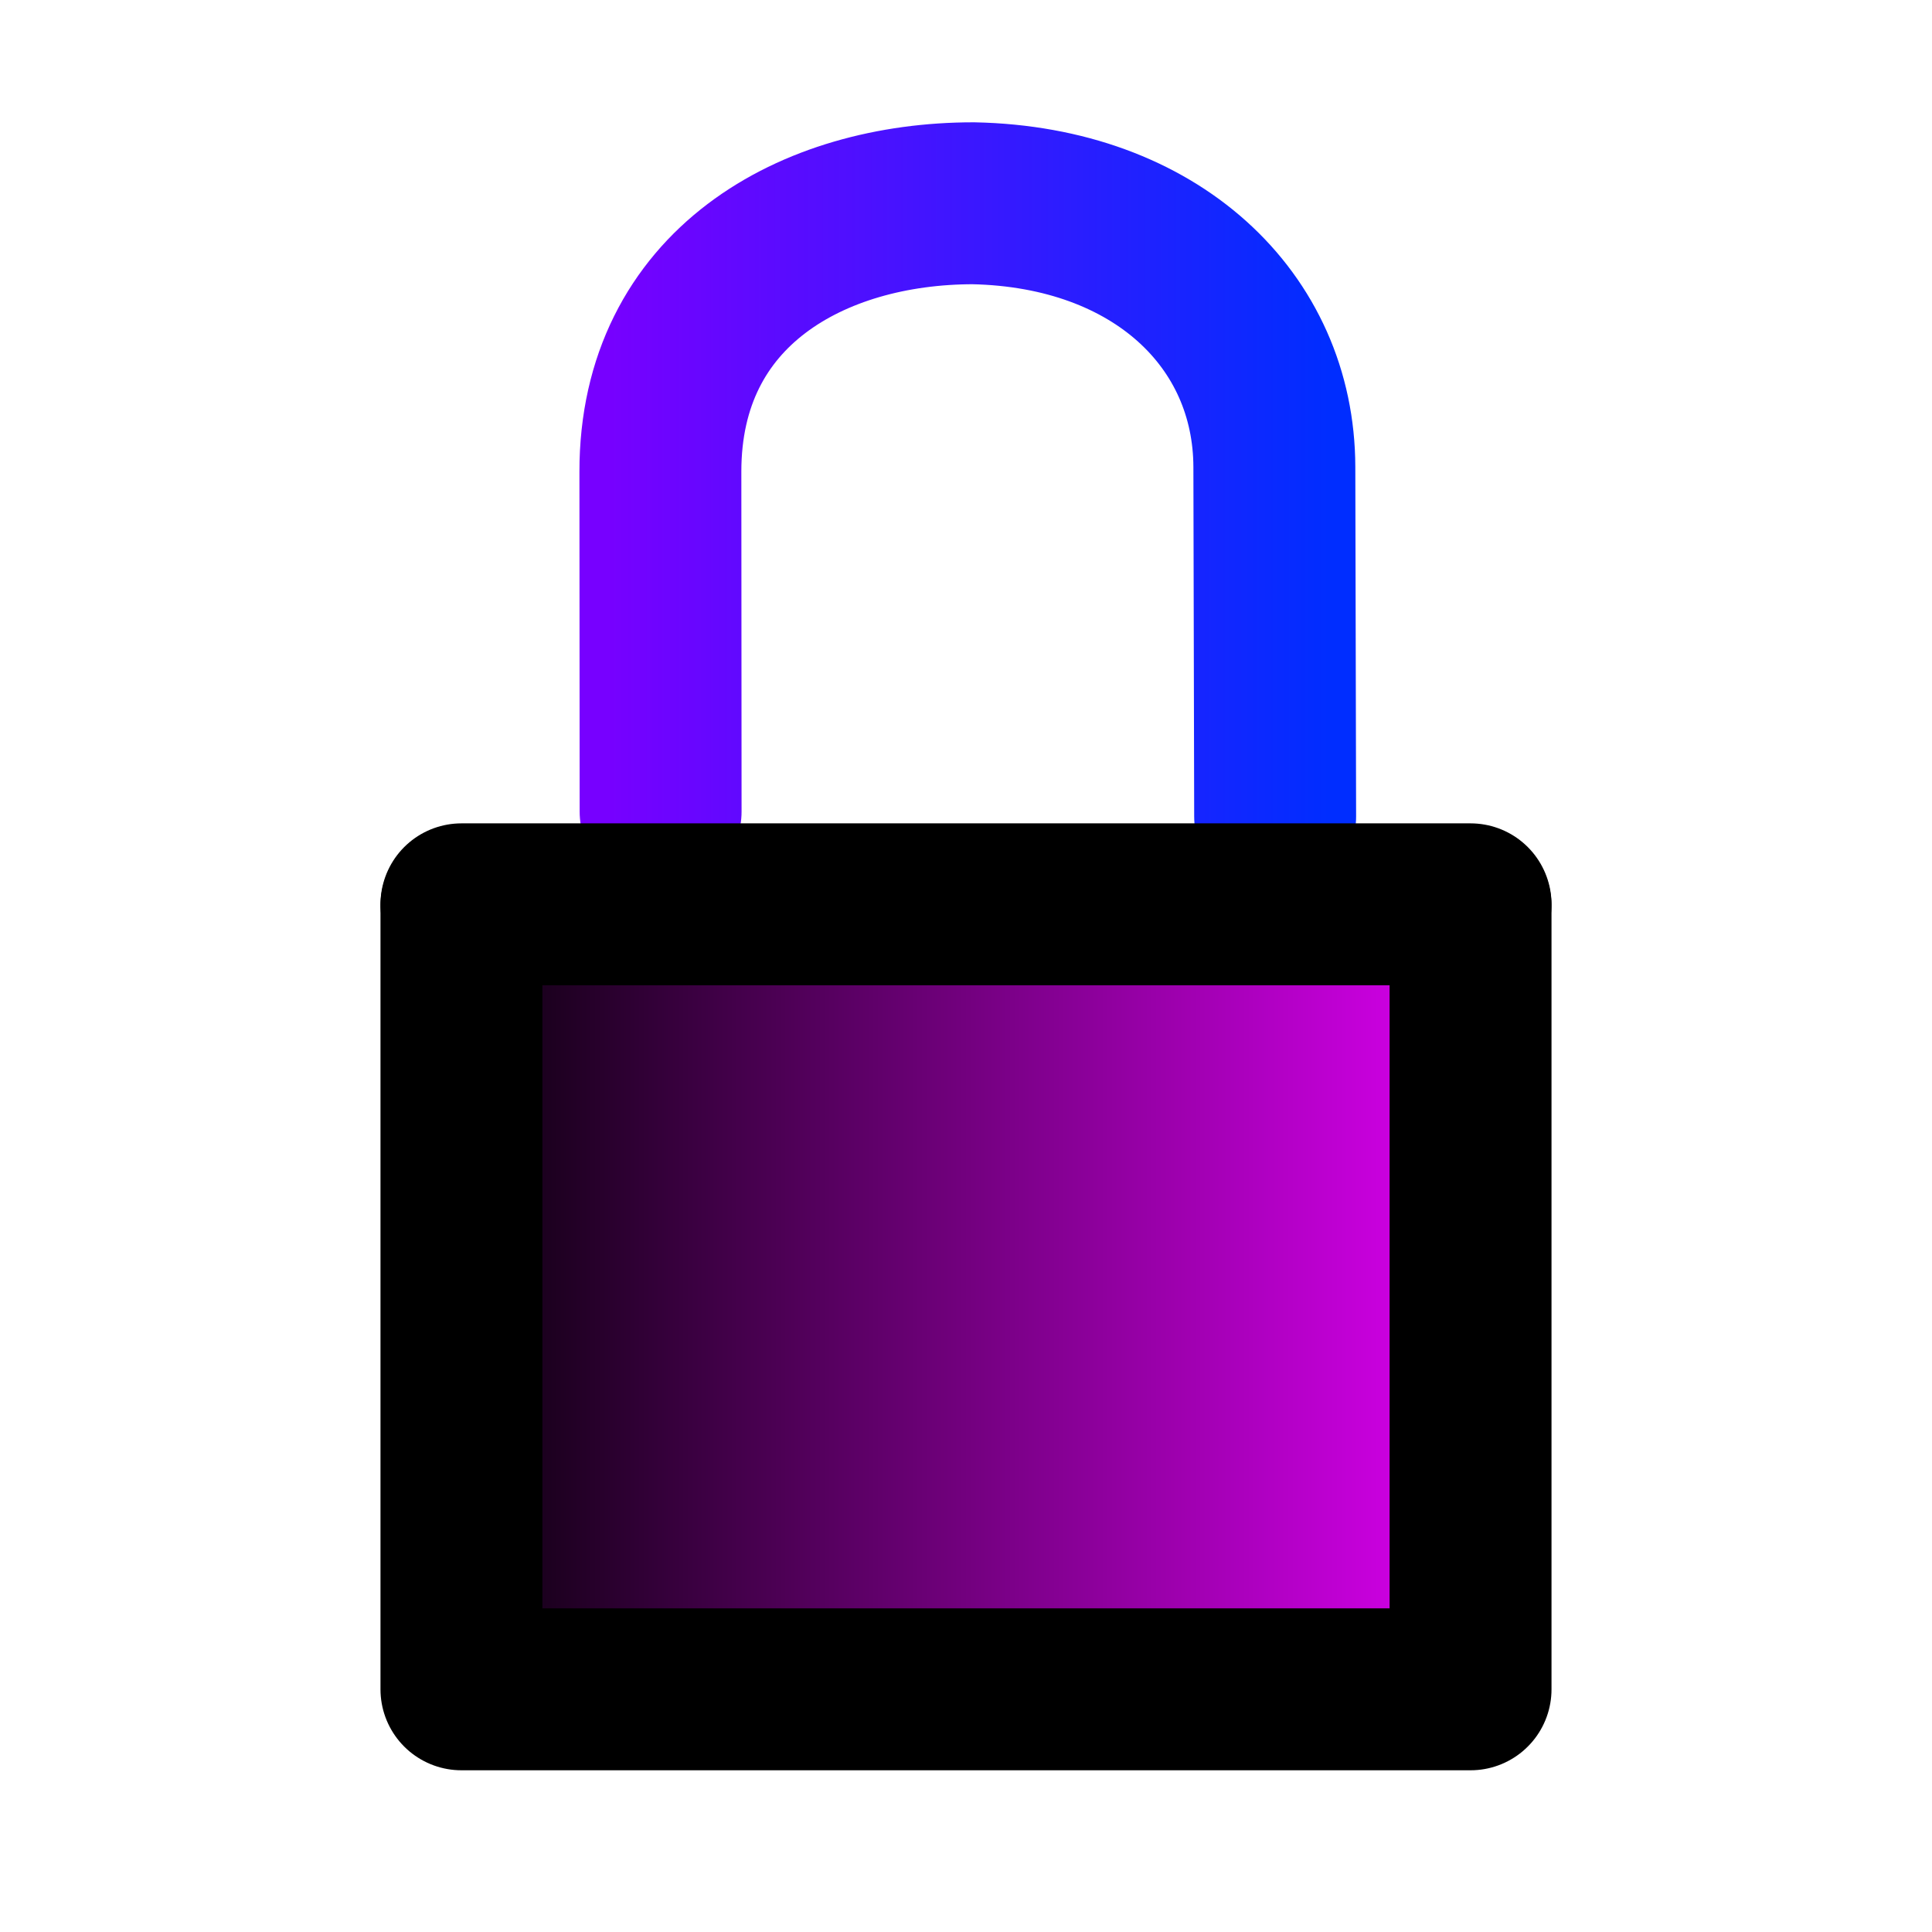
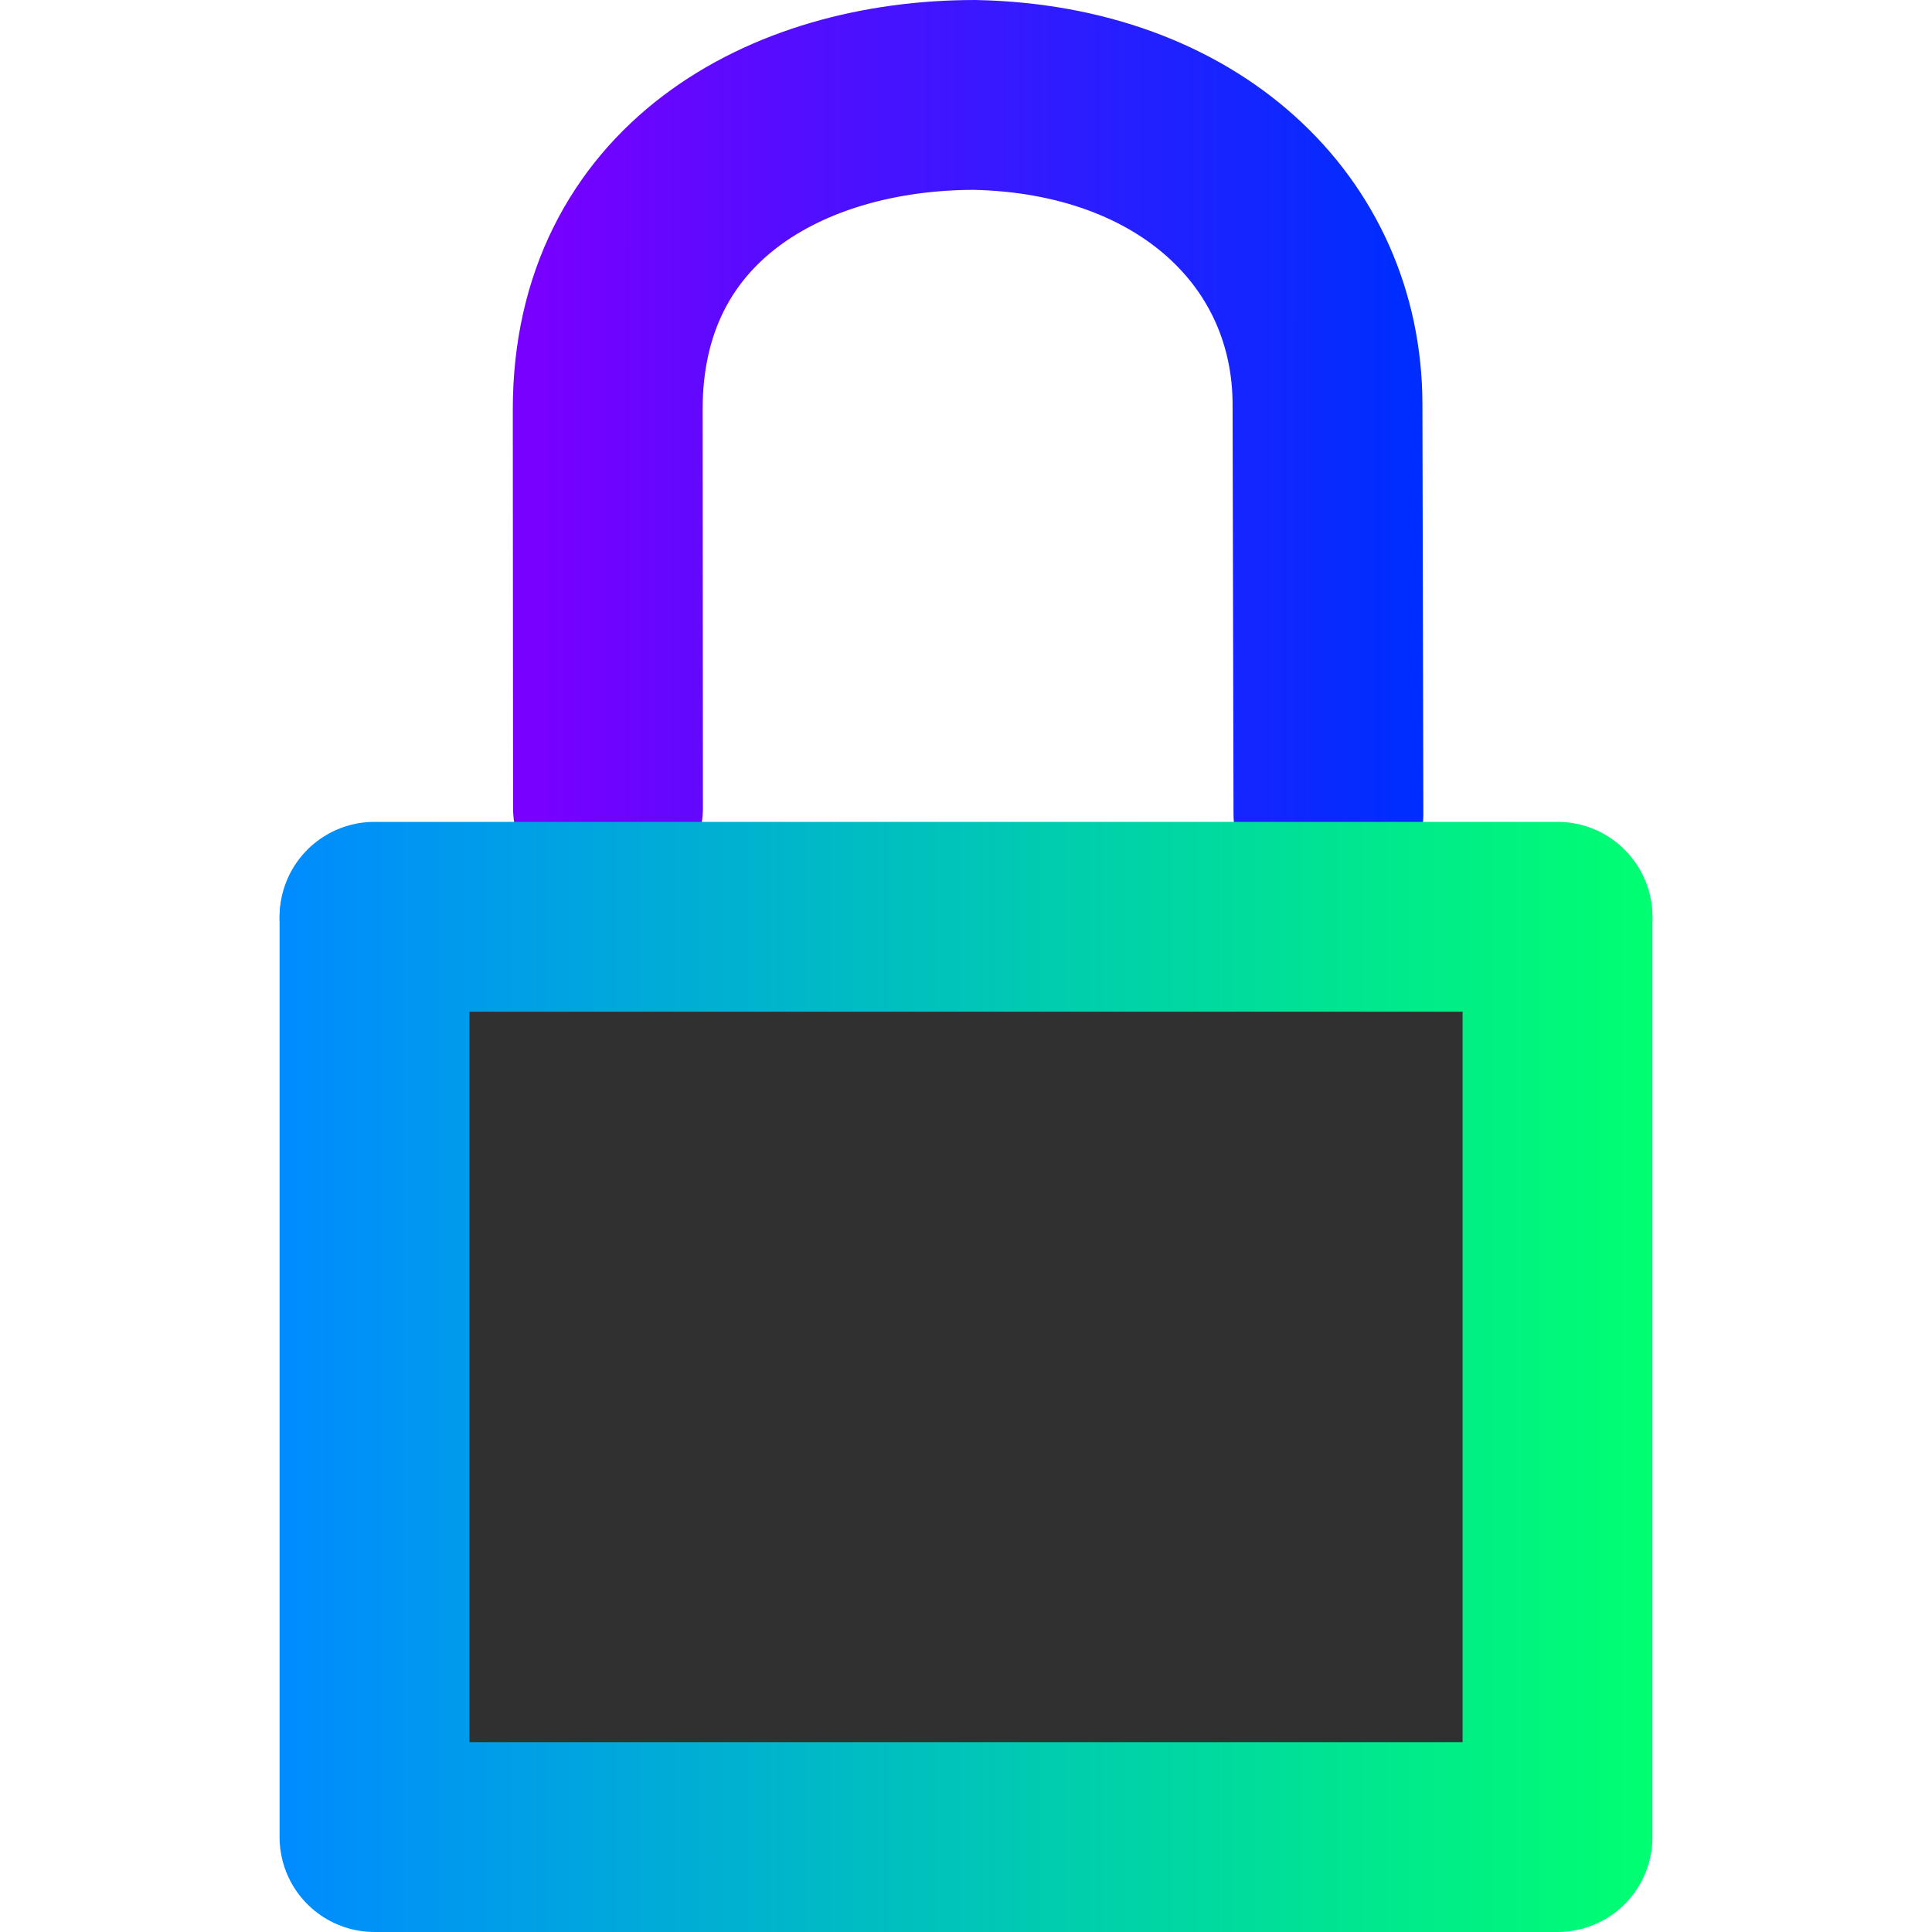
<svg xmlns="http://www.w3.org/2000/svg" xmlns:xlink="http://www.w3.org/1999/xlink" width="800" height="800" viewBox="0 0 211.667 211.667" version="1.1" id="svg1">
  <defs id="defs1">
+     <linearGradient id="linearGradient11">
+       <stop style="stop-color:#008bff;stop-opacity:1;" offset="0" id="stop11" />
+       <stop style="stop-color:#00ff71;stop-opacity:1;" offset="1" id="stop12" />
+     </linearGradient>
    <linearGradient id="linearGradient6">
      <stop style="stop-color:#7700ff;stop-opacity:1;" offset="0" id="stop6" />
      <stop style="stop-color:#002dff;stop-opacity:1;" offset="1" id="stop7" />
    </linearGradient>
-     <linearGradient id="linearGradient3">
-       <stop style="stop-color:#000000;stop-opacity:1;" offset="0" id="stop3" />
-       <stop style="stop-color:#e500fd;stop-opacity:1;" offset="1" id="stop4" />
-     </linearGradient>
-     <linearGradient xlink:href="#linearGradient3" id="linearGradient4" x1="54.952" y1="124.647" x2="158.43" y2="124.647" gradientUnits="userSpaceOnUse" gradientTransform="matrix(1.182693,0,0,1.182693,-20.34963,-5.256225)" />
-     <linearGradient xlink:href="#linearGradient6" id="linearGradient7" x1="74.44" y1="54.586" x2="141.388" y2="54.586" gradientUnits="userSpaceOnUse" gradientTransform="matrix(1.182693,0,0,1.182693,-21.60132,-2.752858)" />
+     <linearGradient xlink:href="#linearGradient6" id="linearGradient7" x1="74.44" y1="54.586" x2="141.388" y2="54.586" gradientUnits="userSpaceOnUse" gradientTransform="matrix(1.386528,0,0,1.386528,-43.56441,-18.93686)" />
+     <linearGradient xlink:href="#linearGradient11" id="linearGradient12" x1="41.685" y1="142.078" x2="169.981" y2="142.078" gradientUnits="userSpaceOnUse" />
+     <linearGradient xlink:href="#linearGradient11" id="linearGradient15" gradientUnits="userSpaceOnUse" x1="41.685" y1="142.078" x2="169.981" y2="142.078" />
+     <linearGradient xlink:href="#linearGradient11" id="linearGradient16" gradientUnits="userSpaceOnUse" x1="41.685" y1="142.078" x2="169.981" y2="142.078" />
  </defs>
  <g id="layer1">
-     <path style="fill:url(#linearGradient4);fill-opacity:1;stroke:#000000;stroke-width:17.74;stroke-linecap:round;stroke-linejoin:round;stroke-dasharray:none;stroke-opacity:1" d="M 50.555,99.247 V 185.079 H 161.111 V 99.247" id="path1" />
-     <path style="fill:none;fill-opacity:1;stroke:url(#linearGradient7);stroke-width:17.74;stroke-linecap:round;stroke-linejoin:round;stroke-dasharray:none;stroke-opacity:1" d="M 72.376,88.906 72.351,51.68 c -0.014,-20.173 16.685,-29.406 34.292,-29.41 19.997,0.413 32.937,12.795 32.973,28.892 l 0.087,38.288" id="path6" />
-     <path style="fill:none;fill-opacity:1;stroke:#000000;stroke-width:17.74;stroke-linecap:round;stroke-linejoin:round;stroke-dasharray:none;stroke-opacity:1" d="M 50.555,99.076 H 161.111" id="path2" />
+     <path style="fill:none;fill-opacity:1;stroke:url(#linearGradient7);stroke-width:20.798;stroke-linecap:round;stroke-linejoin:round;stroke-dasharray:none;stroke-opacity:1" d="m 66.61,88.519 -0.029,-43.641 c -0.016,-23.65 19.56,-34.474 40.202,-34.478 23.443,0.484 38.614,15.001 38.656,33.872 l 0.102,44.887" id="path6" />
+     <g id="g11" style="fill:#303030;fill-opacity:1;stroke:url(#linearGradient12);stroke-opacity:1" transform="matrix(1.172348,0,0,1.172348,-18.24015,-15.70955)">
+       <path style="fill:#303030;fill-opacity:1;stroke:url(#linearGradient15);stroke-width:17.74;stroke-linecap:round;stroke-linejoin:round;stroke-dasharray:none;stroke-opacity:1" d="M 50.555,99.247 V 185.079 H 161.111 V 99.247" id="path1" />
+       <path style="fill:#303030;fill-opacity:1;stroke:url(#linearGradient16);stroke-width:17.74;stroke-linecap:round;stroke-linejoin:round;stroke-dasharray:none;stroke-opacity:1" d="M 50.555,99.076 H 161.111" id="path2" />
+     </g>
  </g>
  <g id="layer2" />
</svg>
